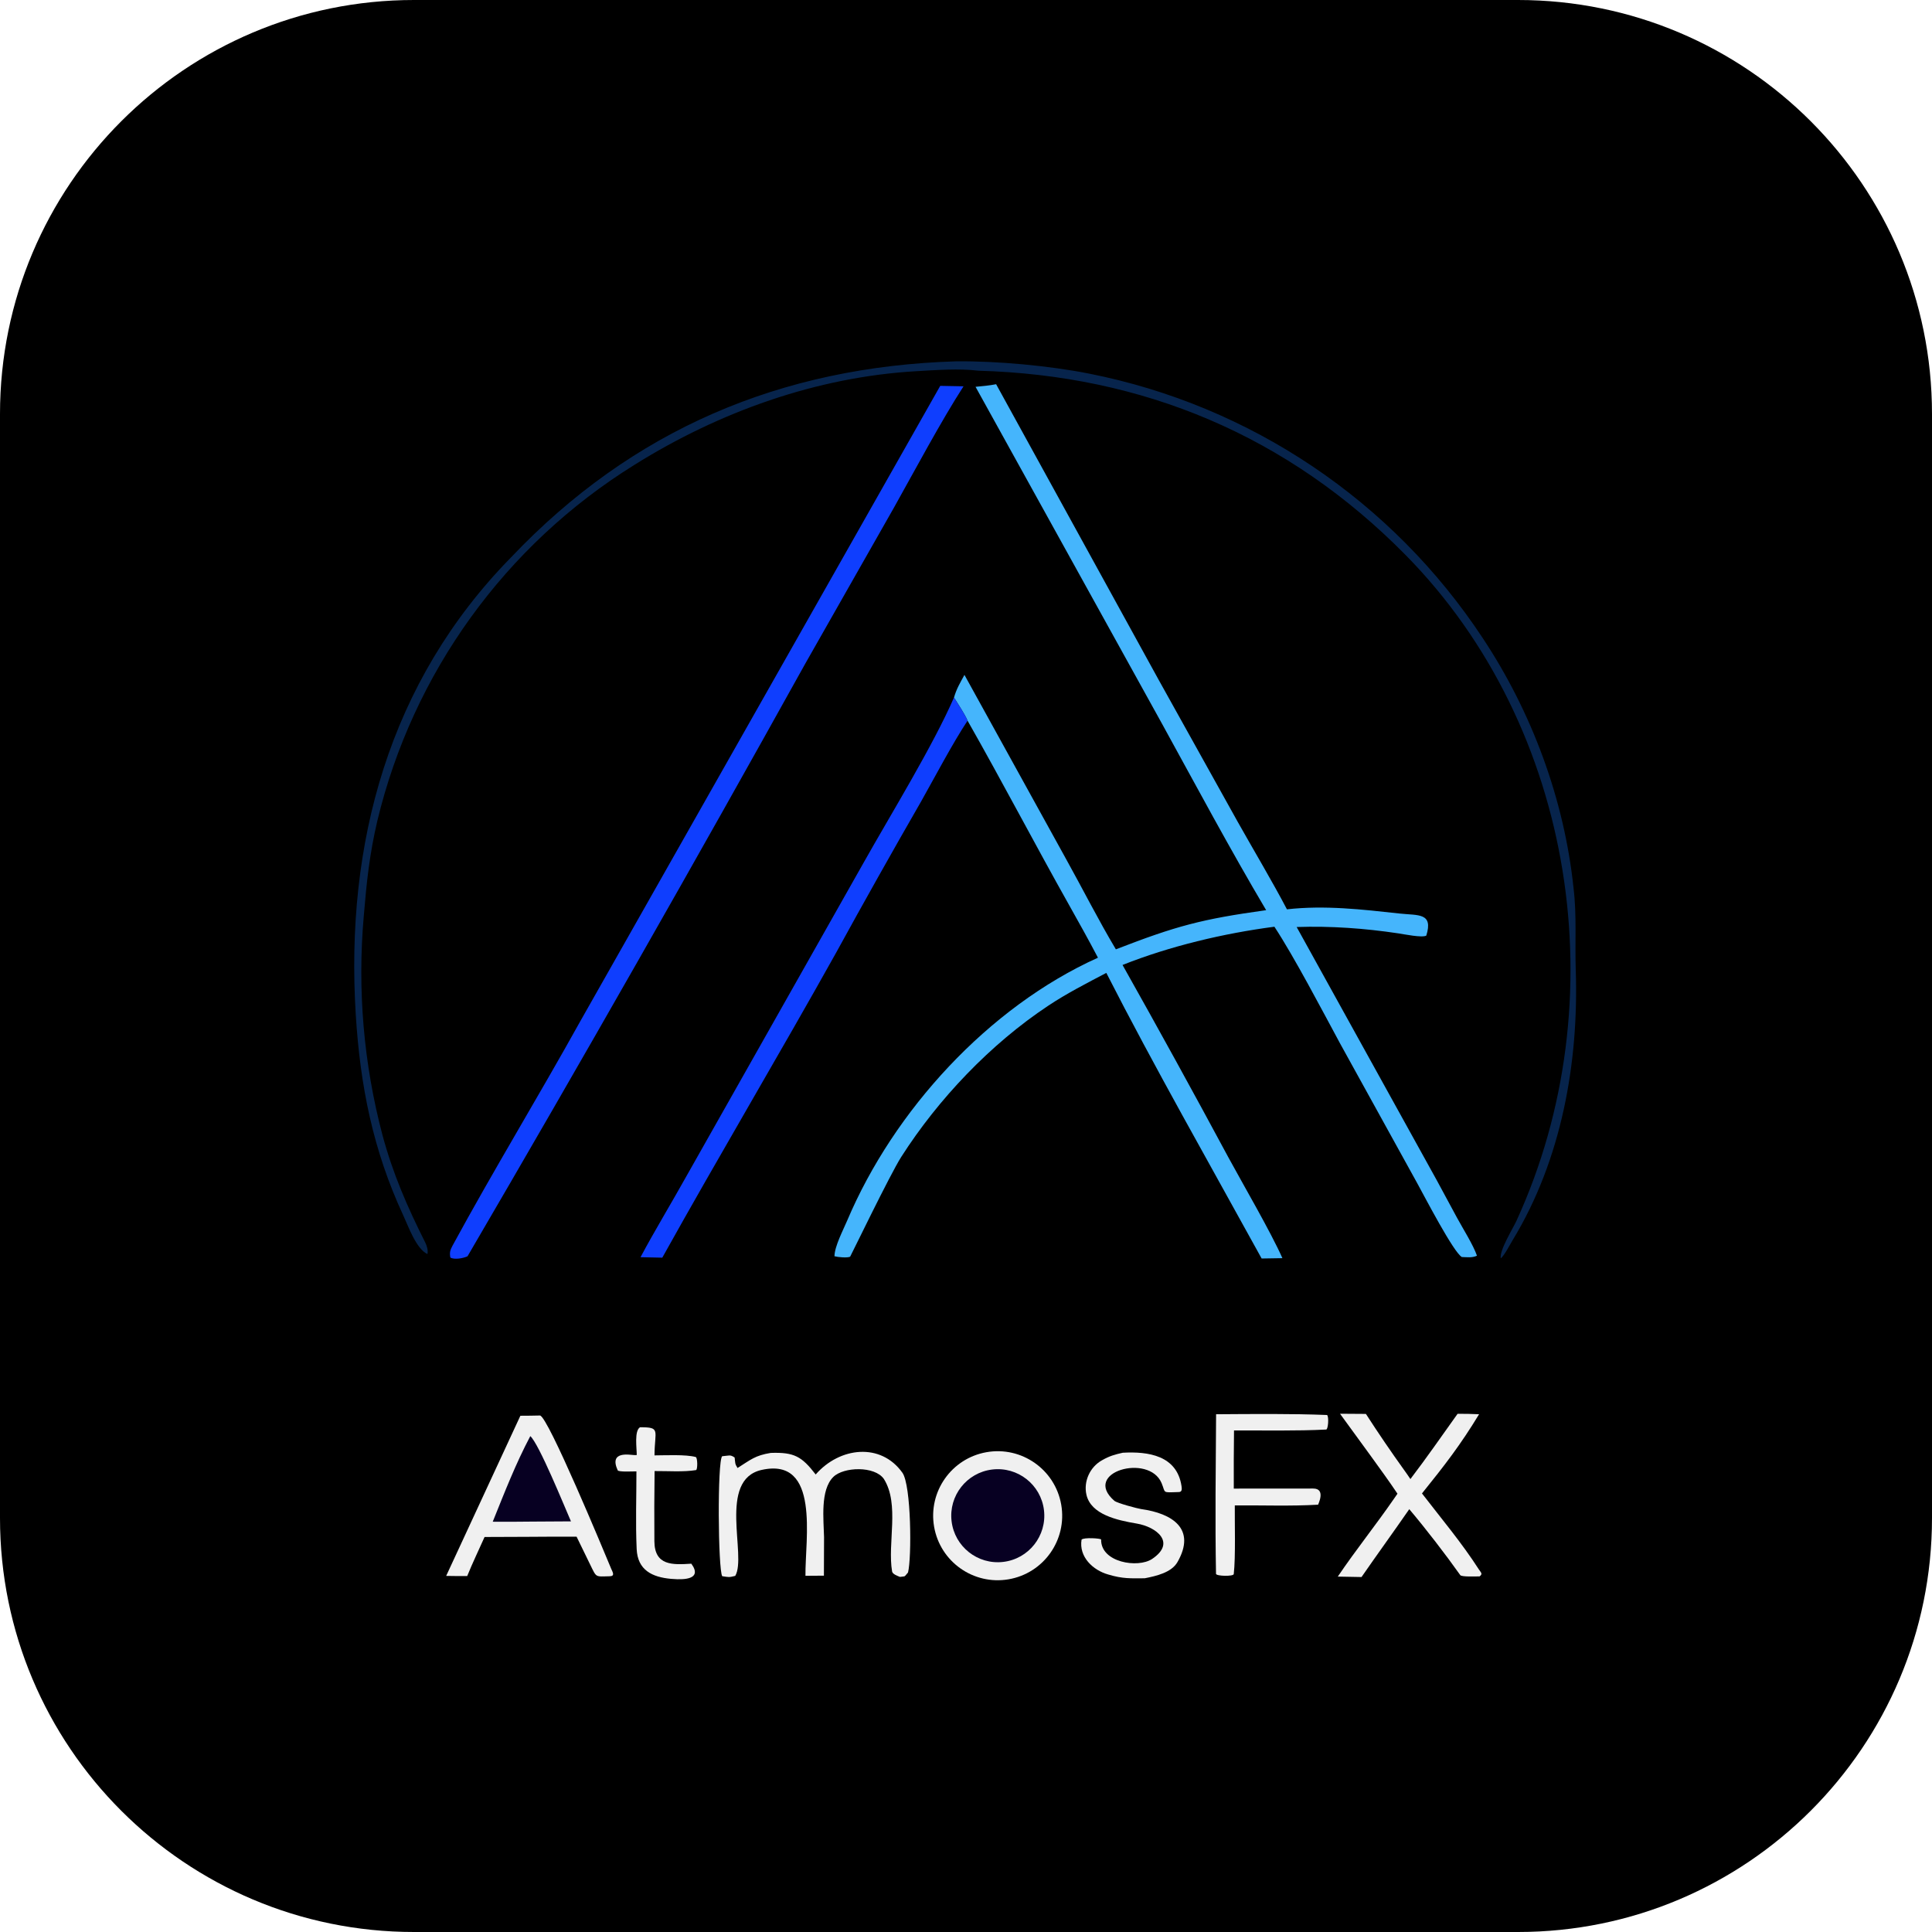
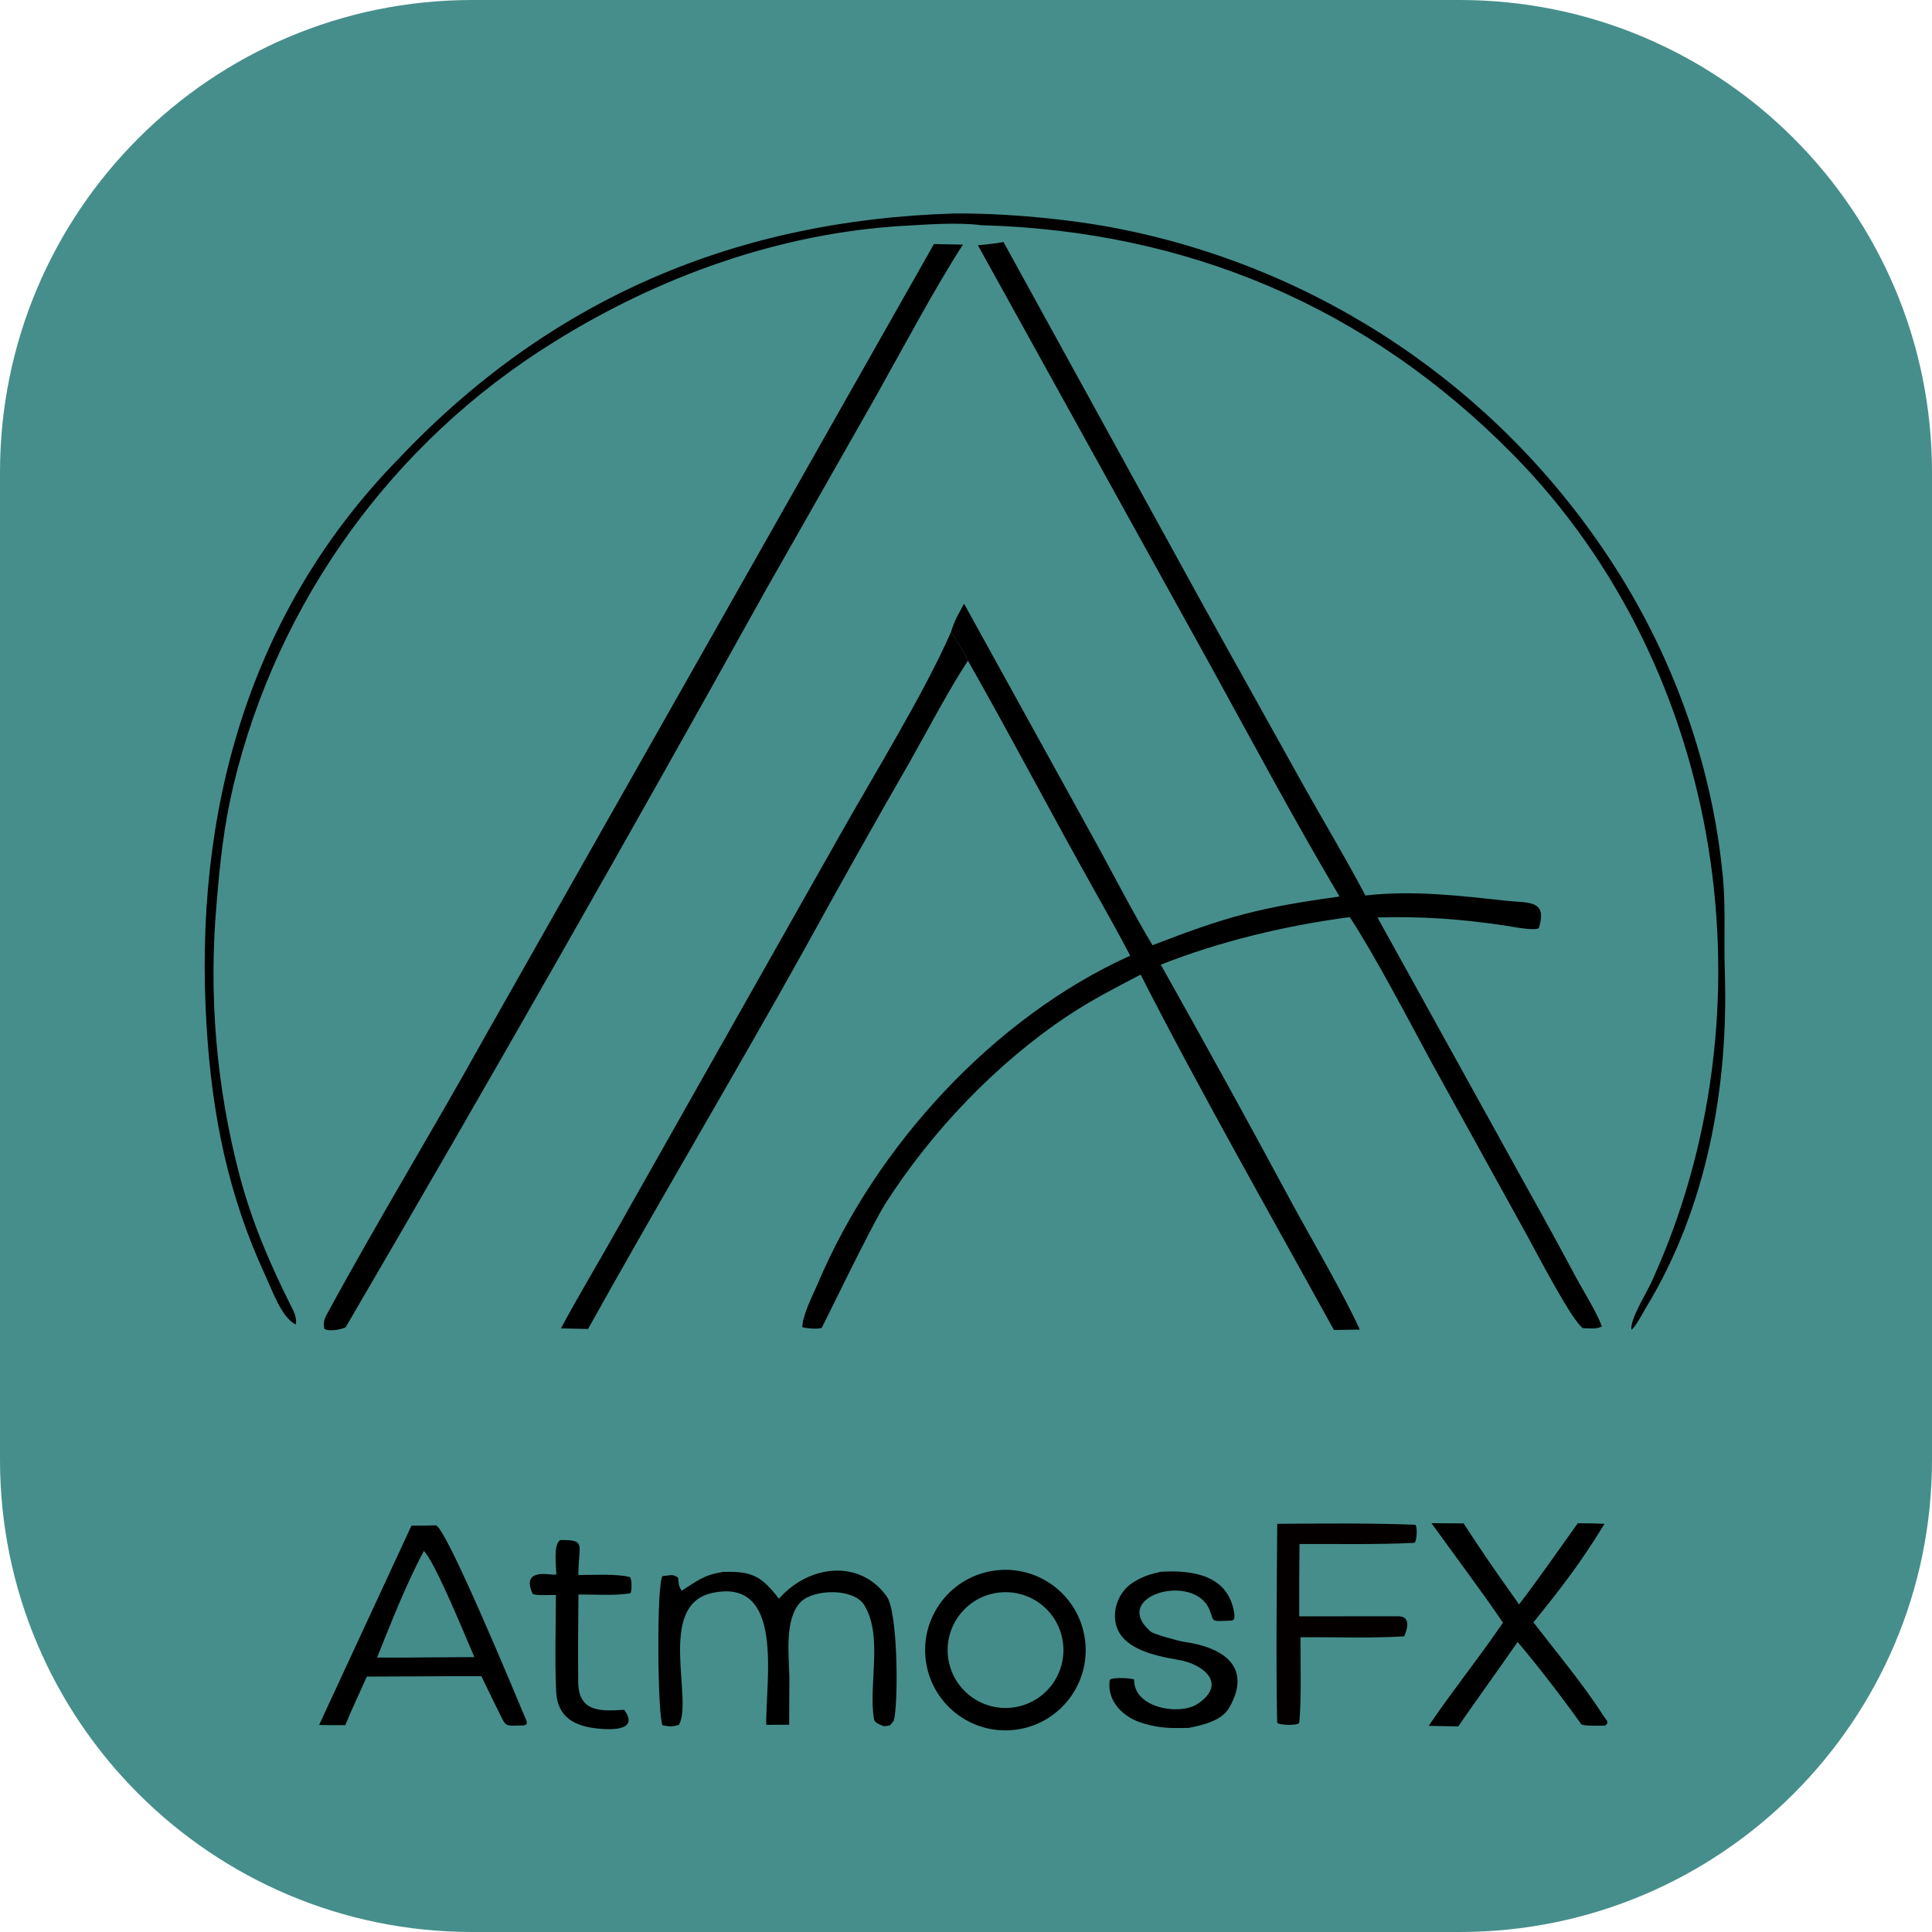
- <svg xmlns="http://www.w3.org/2000/svg" width="560" height="560" viewBox="0 0 560 560" fill="none">
-   <rect width="560" height="560" rx="120" fill="black" />
-   <path d="M282.767 112.121C284.792 111.916 286.733 111.767 288.731 111.367L335.863 197.088L358.769 238.233C363.313 246.32 368.777 255.472 373.028 263.574C384.002 262.33 394.854 263.609 405.77 264.8C411.034 265.374 415.508 264.499 413.42 271.193C412.203 271.871 407.069 270.804 405.279 270.537C395.484 269.076 385.757 268.372 375.844 268.701L410.456 331.264C414.487 338.465 418.447 345.707 422.333 352.987C424.028 356.103 427.035 360.871 428.106 363.973C426.705 364.63 425.31 364.401 423.721 364.354C421.328 363.02 412.969 346.921 410.846 343.06L388.433 302.46C383.335 293.036 375.146 277.363 369.392 268.616C354.74 270.527 339.102 274.24 325.372 279.699C335.78 298.198 346.01 316.796 356.062 335.491C360.221 343.145 368.409 357.209 371.712 364.685L365.692 364.782C350.989 338.053 334.407 308.932 320.672 282.001C314.965 285 309.221 287.937 303.843 291.507C287.117 302.607 271.955 318.536 261.204 335.379C257.998 340.404 246.503 364.221 246.413 364.263C245.552 364.663 242.802 364.391 241.873 364.126C241.922 361.217 244.389 356.555 245.571 353.767C259.075 321.91 286.465 291.936 318.246 277.594C315.579 272.5 312.776 267.477 309.957 262.465C299.964 244.693 290.533 226.612 280.452 208.889C279.607 206.915 277.711 204.081 276.523 202.173C277.286 199.559 278.266 197.995 279.551 195.619L309.013 249.004C313.771 257.559 318.436 266.793 323.44 275.17C340.969 268.377 348.326 266.411 367.001 263.817C356.557 246.21 346.675 227.695 336.79 209.734L282.767 112.121Z" fill="#45B5FC" />
-   <path d="M277.198 104.73C288.952 104.607 304.244 106.012 315.732 108.305C362.45 117.556 403.512 145.142 429.739 184.895C443.995 206.362 453.408 231.717 456.096 257.396C457.061 265.244 456.473 273.216 456.738 281.076C457.647 308.031 452.609 336.154 438.465 359.439C437.761 360.599 435.963 364.088 434.998 364.725C434.584 362.394 438.505 356.147 439.592 353.775C468.672 290.345 456.73 210.897 407.41 160.864C373.243 126.203 331.229 108.763 283.536 107.45C278.106 106.757 271.172 107.273 265.632 107.591C236.687 109.251 208.445 119.387 183.907 134.733C146.444 157.986 119.66 195.073 109.367 237.948C107.069 247.797 106.281 255.568 105.441 265.533C103.563 286.858 105.399 308.347 110.869 329.044C113.945 340.389 118.009 349.683 123.236 360.103C123.721 361.069 124.144 362.41 123.892 363.496C120.629 361.968 118.397 355.536 116.909 352.336C108.089 333.354 104.399 314.679 103.12 294.082C100.041 244.533 112.705 197.619 148.171 161.513C183.288 124.545 226.344 106.269 277.198 104.73Z" fill="#07244C" />
-   <path d="M272.531 111.843L279.282 111.974C272.864 121.899 265.071 136.505 259.157 147.066L233.421 192.343C201.404 249.957 168.767 307.224 135.517 364.135C134.362 364.707 131.689 365.203 130.544 364.507C130.266 363.133 130.468 362.347 131.17 361.054C143.071 339.151 156.096 317.811 168.191 296.028L272.531 111.843Z" fill="#0F3EFE" />
-   <path d="M285.915 420.929C296.112 419.121 305.837 425.945 307.604 436.149C309.372 446.353 302.51 456.05 292.299 457.777C282.145 459.495 272.514 452.679 270.756 442.532C268.998 432.385 275.775 422.727 285.915 420.929Z" fill="#F0F0F0" />
-   <path d="M287.575 425.948C294.986 425.042 301.723 430.329 302.603 437.743C303.484 445.158 298.173 451.876 290.756 452.732C283.375 453.582 276.696 448.303 275.82 440.925C274.943 433.547 280.199 426.85 287.575 425.948Z" fill="#070022" />
-   <path d="M276.523 202.173C277.711 204.081 279.607 206.915 280.452 208.889C276.059 215.537 271.003 225.195 266.947 232.379C258.597 246.888 250.396 261.482 242.345 276.158C225.933 305.577 208.434 334.963 191.968 364.54L185.658 364.405C189.721 356.772 194.652 348.671 198.919 341.002L250.383 249.95C258.339 235.811 270.366 216.284 276.523 202.173Z" fill="#0F3EFE" />
-   <path d="M156.52 410.29C158.816 410.505 175.117 449.817 177.157 454.71C177.531 455.609 178.377 456.849 176.74 456.886C172.429 456.982 172.966 457.349 171.063 453.504C169.858 451.069 168.388 448.059 167.124 445.415C162.257 445.403 157.39 445.418 152.523 445.459L140.454 445.505C138.735 449.374 137.046 452.833 135.422 456.826C133.413 456.856 131.336 456.81 129.324 456.785L150.833 410.364C152.729 410.362 154.625 410.337 156.52 410.29Z" fill="#F0F0F0" />
-   <path d="M153.711 416.262C156.245 418.526 163.621 436.69 165.495 440.975L154.332 441.041C150.495 441.093 146.658 441.106 142.821 441.078C146.24 432.614 149.43 424.353 153.711 416.262Z" fill="#070022" />
-   <path d="M223.398 421.134C230.186 420.899 232.381 422.136 236.431 427.385C243.375 419.436 255.284 418.061 261.561 426.871C264.151 430.506 264.285 451.606 263.191 455.798C261.936 457.203 262.692 456.806 260.87 457.076C260.207 456.817 258.717 456.289 258.581 455.509C257.184 447.349 260.81 436.036 256.207 428.698C253.556 424.859 244.532 425.145 241.54 428.1C237.698 431.895 238.743 440.434 238.857 445.554L238.814 456.716L233.464 456.753C233.34 446.197 237.795 422.297 220.797 426.055C207.906 428.905 216.548 450.977 213.115 456.776C211.255 457.26 211.181 457.141 209.337 456.866C208.131 454.843 207.897 423.491 209.326 422.096C211.462 421.935 211.547 421.545 212.937 422.465C213.14 424.039 212.97 424.257 213.777 425.507C217.639 423.078 218.862 421.873 223.398 421.134Z" fill="#F0F0F0" />
-   <path d="M352.49 409.925C363.011 409.858 374.247 409.73 384.659 410.144C385.245 410.65 384.964 414.33 384.404 414.359C375.873 414.8 366.208 414.586 357.686 414.625C357.616 420.242 357.595 425.86 357.62 431.477L380.625 431.461C384.459 431.453 381.989 436.145 382.061 436.141C374.146 436.605 365.915 436.286 357.914 436.346C357.856 440.711 358.184 451.402 357.609 456.261C357.524 456.98 352.48 456.876 352.467 456.174C352.183 440.863 352.394 425.31 352.49 409.925Z" fill="#F0F0F0" />
-   <path d="M388.41 409.778L395.914 409.83C399.496 415.379 403.215 420.838 407.068 426.202C407.669 427.03 408.248 427.861 408.81 428.715C413.358 422.771 418.123 415.905 422.491 409.793C424.64 409.778 426.581 409.839 428.719 409.923C423.297 418.852 418.748 424.715 412.167 432.88C417.763 440.143 423.659 447.139 428.645 454.886C429.24 455.811 429.878 456.169 428.872 456.925C427.88 456.921 423.667 457.12 423.27 456.56C418.953 450.472 413.18 442.993 408.483 437.443C403.911 444.048 399.184 450.553 394.644 457.113C392.352 457.055 390.059 457.012 387.766 456.984C393.019 449.203 398.821 442.007 404.083 434.372C404.404 433.898 404.731 433.428 405.063 432.961C402.607 429.271 399.866 425.554 397.275 421.945L388.41 409.778Z" fill="#F0F0F0" />
-   <path d="M325.445 421.082C332.851 420.669 341.137 421.877 342.471 430.749C342.614 431.699 342.64 432.551 341.49 432.484C336.726 432.63 337.93 432.835 336.69 429.881C333.037 421.172 313.46 426.689 322.994 435.009C323.789 435.703 329.806 437.278 330.756 437.41C339.834 438.672 346.809 443.163 341.287 452.794C339.558 455.781 335.23 456.81 331.803 457.471C327.797 457.496 325.449 457.649 321.272 456.392C316.774 455.146 312.68 451.252 313.495 446.271C314.129 445.556 319.136 445.9 319.168 446.239C319.041 452.905 329.854 454.619 333.957 451.862C341.026 447.112 335.168 442.572 329.493 441.614C323.764 440.646 316.22 438.992 314.907 433.251C314.015 429.35 315.977 425.135 319.47 423.242C321.549 422.043 323.145 421.593 325.445 421.082Z" fill="#F0F0F0" />
-   <path d="M185.498 413.702C191.632 413.66 189.752 414.583 189.71 421.85C192.741 421.85 198.715 421.528 201.657 422.322C202.218 422.474 202.245 426.028 201.743 426.112C198.163 426.713 193.504 426.363 189.737 426.393C189.65 433.167 189.618 439.981 189.677 446.754C189.74 453.877 194.958 453.584 200.378 453.243C200.24 453.218 205.233 458.609 194.499 457.639C189.043 457.146 184.816 455.119 184.541 449.001C184.192 441.254 184.484 433.922 184.473 426.487C183.515 426.476 179.295 426.73 179.039 426.166C176.395 420.343 182.751 421.766 183.864 421.76L184.567 421.753C184.564 419.67 183.822 414.774 185.498 413.702Z" fill="#F0F0F0" />
+ <svg xmlns="http://www.w3.org/2000/svg" width="450" height="450" viewBox="0 0 450 450" fill="none">
+   <rect width="450" height="450" rx="110" fill="#126E6B" fill-opacity="0.78" />
+   <path d="M227.767 57.121C229.792 56.916 231.733 56.767 233.731 56.367L280.863 142.088L303.769 183.233C308.313 191.32 313.777 200.472 318.028 208.574C329.002 207.33 339.854 208.609 350.77 209.8C356.034 210.374 360.508 209.499 358.42 216.193C357.203 216.871 352.069 215.804 350.279 215.537C340.484 214.076 330.757 213.372 320.844 213.701L355.456 276.264C359.487 283.465 363.447 290.707 367.333 297.987C369.028 301.103 372.035 305.871 373.106 308.973C371.705 309.63 370.31 309.401 368.721 309.354C366.328 308.02 357.969 291.921 355.846 288.06L333.433 247.46C328.335 238.036 320.146 222.363 314.392 213.616C299.74 215.527 284.102 219.24 270.372 224.699C280.78 243.198 291.01 261.796 301.062 280.491C305.221 288.145 313.409 302.209 316.712 309.685L310.692 309.782C295.989 283.053 279.407 253.932 265.672 227.001C259.965 230 254.221 232.937 248.843 236.507C232.117 247.607 216.955 263.536 206.204 280.379C202.998 285.404 191.503 309.221 191.413 309.263C190.552 309.663 187.802 309.391 186.873 309.126C186.922 306.217 189.389 301.555 190.571 298.767C204.075 266.91 231.465 236.936 263.246 222.594C260.579 217.5 257.776 212.477 254.957 207.465C244.964 189.693 235.533 171.612 225.452 153.889C224.607 151.915 222.711 149.081 221.523 147.173C222.286 144.559 223.266 142.995 224.551 140.619L254.013 194.004C258.771 202.559 263.436 211.793 268.44 220.17C285.969 213.377 293.326 211.411 312.001 208.817C301.557 191.21 291.675 172.695 281.79 154.734L227.767 57.121Z" fill="black" />
+   <path d="M222.198 49.73C233.952 49.607 249.244 51.012 260.732 53.305C307.45 62.556 348.512 90.142 374.739 129.895C388.995 151.362 398.408 176.717 401.096 202.396C402.061 210.244 401.473 218.216 401.738 226.076C402.647 253.031 397.609 281.154 383.465 304.439C382.761 305.599 380.963 309.088 379.998 309.725C379.584 307.394 383.505 301.147 384.592 298.775C413.672 235.345 401.73 155.897 352.41 105.864C318.243 71.203 276.229 53.763 228.536 52.45C223.106 51.757 216.172 52.273 210.632 52.591C181.687 54.251 153.445 64.387 128.907 79.733C91.444 102.986 64.66 140.073 54.367 182.948C52.069 192.797 51.281 200.568 50.441 210.533C48.563 231.858 50.399 253.347 55.869 274.044C58.945 285.389 63.009 294.683 68.236 305.103C68.721 306.069 69.144 307.41 68.892 308.496C65.629 306.968 63.397 300.536 61.909 297.336C53.089 278.354 49.399 259.679 48.12 239.082C45.041 189.533 57.705 142.619 93.171 106.513C128.288 69.545 171.344 51.269 222.198 49.73Z" fill="black" />
+   <path d="M217.531 56.843L224.282 56.974C217.864 66.899 210.071 81.505 204.157 92.066L178.421 137.343C146.404 194.957 113.767 252.224 80.517 309.135C79.362 309.707 76.689 310.203 75.544 309.507C75.266 308.133 75.468 307.347 76.17 306.054C88.071 284.151 101.096 262.811 113.191 241.028L217.531 56.843Z" fill="black" />
+   <path d="M230.915 365.929C241.112 364.121 250.837 370.945 252.604 381.149C254.372 391.353 247.51 401.05 237.299 402.777C227.145 404.495 217.514 397.679 215.756 387.532C213.998 377.385 220.775 367.727 230.915 365.929Z" fill="black" />
+   <path d="M232.575 370.948C239.986 370.042 246.723 375.329 247.603 382.743C248.484 390.158 243.173 396.876 235.756 397.732C228.375 398.582 221.696 393.303 220.82 385.925C219.943 378.547 225.199 371.85 232.575 370.948Z" fill="#448C89" />
+   <path d="M221.523 147.173C222.711 149.081 224.607 151.915 225.452 153.889C221.059 160.537 216.003 170.195 211.947 177.379C203.597 191.888 195.396 206.482 187.345 221.158C170.933 250.577 153.434 279.963 136.968 309.54L130.658 309.405C134.721 301.772 139.652 293.671 143.919 286.002L195.383 194.95C203.339 180.811 215.366 161.284 221.523 147.173Z" fill="black" />
+   <path d="M101.52 355.29C103.816 355.505 120.117 394.817 122.157 399.71C122.531 400.609 123.377 401.849 121.74 401.886C117.429 401.982 117.966 402.349 116.063 398.504C114.858 396.069 113.388 393.059 112.124 390.415C107.257 390.403 102.39 390.418 97.523 390.459L85.454 390.505C83.735 394.374 82.046 397.833 80.422 401.826C78.413 401.856 76.336 401.81 74.324 401.785L95.833 355.364C97.729 355.362 99.625 355.337 101.52 355.29Z" fill="black" />
+   <path d="M98.711 361.262C101.245 363.526 108.621 381.69 110.495 385.975L99.332 386.041C95.495 386.093 91.658 386.106 87.821 386.078C91.24 377.614 94.43 369.353 98.711 361.262Z" fill="#448C89" />
+   <path d="M168.398 366.134C175.186 365.899 177.381 367.136 181.431 372.385C188.375 364.436 200.284 363.061 206.561 371.871C209.151 375.506 209.285 396.606 208.191 400.798C206.936 402.203 207.692 401.806 205.87 402.076C205.207 401.817 203.717 401.289 203.581 400.509C202.184 392.349 205.81 381.036 201.207 373.698C198.556 369.859 189.532 370.145 186.54 373.1C182.698 376.895 183.743 385.434 183.857 390.554L183.814 401.716L178.464 401.753C178.34 391.197 182.795 367.297 165.797 371.055C152.906 373.905 161.548 395.977 158.115 401.776C156.255 402.26 156.181 402.141 154.337 401.866C153.131 399.843 152.897 368.491 154.326 367.096C156.462 366.935 156.547 366.545 157.937 367.465C158.14 369.039 157.97 369.257 158.777 370.507C162.639 368.078 163.862 366.873 168.398 366.134Z" fill="black" />
+   <path d="M297.49 354.925C308.011 354.858 319.247 354.73 329.659 355.144C330.245 355.65 329.964 359.33 329.404 359.359C320.873 359.8 311.208 359.586 302.686 359.625C302.616 365.242 302.595 370.86 302.62 376.477L325.625 376.461C329.459 376.453 326.989 381.145 327.061 381.141C319.146 381.605 310.915 381.286 302.914 381.346C302.856 385.711 303.184 396.402 302.609 401.261C302.524 401.98 297.48 401.876 297.467 401.174C297.183 385.863 297.394 370.31 297.49 354.925Z" fill="#040000" />
+   <path d="M333.41 354.778L340.914 354.83C344.496 360.379 348.215 365.838 352.068 371.202C352.669 372.03 353.248 372.861 353.81 373.715C358.358 367.771 363.123 360.905 367.491 354.793C369.64 354.778 371.581 354.839 373.719 354.923C368.297 363.852 363.748 369.715 357.167 377.88C362.763 385.143 368.659 392.139 373.645 399.886C374.24 400.811 374.878 401.169 373.872 401.925C372.88 401.921 368.667 402.12 368.27 401.56C363.953 395.472 358.18 387.993 353.483 382.443C348.911 389.048 344.184 395.553 339.644 402.113C337.352 402.055 335.059 402.012 332.766 401.984C338.019 394.203 343.821 387.007 349.083 379.372C349.404 378.898 349.731 378.428 350.063 377.961C347.607 374.271 344.866 370.554 342.275 366.945L333.41 354.778Z" fill="black" />
+   <path d="M270.445 366.082C277.851 365.669 286.137 366.877 287.471 375.749C287.614 376.699 287.64 377.551 286.49 377.484C281.726 377.63 282.93 377.835 281.69 374.881C278.037 366.172 258.46 371.689 267.994 380.009C268.789 380.703 274.806 382.278 275.756 382.41C284.834 383.672 291.809 388.163 286.287 397.794C284.558 400.781 280.23 401.81 276.803 402.471C272.797 402.496 270.449 402.649 266.272 401.392C261.774 400.146 257.68 396.252 258.495 391.271C259.129 390.556 264.136 390.9 264.168 391.239C264.041 397.905 274.854 399.619 278.957 396.862C286.026 392.112 280.168 387.572 274.493 386.614C268.764 385.646 261.22 383.992 259.907 378.251C259.015 374.35 260.977 370.135 264.47 368.242C266.549 367.043 268.145 366.593 270.445 366.082Z" fill="black" />
+   <path d="M130.498 358.702C136.632 358.66 134.752 359.583 134.71 366.85C137.741 366.85 143.715 366.528 146.657 367.322C147.218 367.474 147.245 371.028 146.743 371.112C143.163 371.713 138.504 371.363 134.737 371.393C134.65 378.167 134.618 384.981 134.677 391.754C134.74 398.877 139.958 398.584 145.378 398.243C145.24 398.218 150.233 403.609 139.499 402.639C134.043 402.146 129.816 400.119 129.541 394.001C129.192 386.254 129.484 378.922 129.473 371.487C128.515 371.476 124.295 371.73 124.039 371.166C121.395 365.343 127.751 366.766 128.864 366.76L129.567 366.753C129.564 364.67 128.822 359.774 130.498 358.702Z" fill="black" />
</svg>
